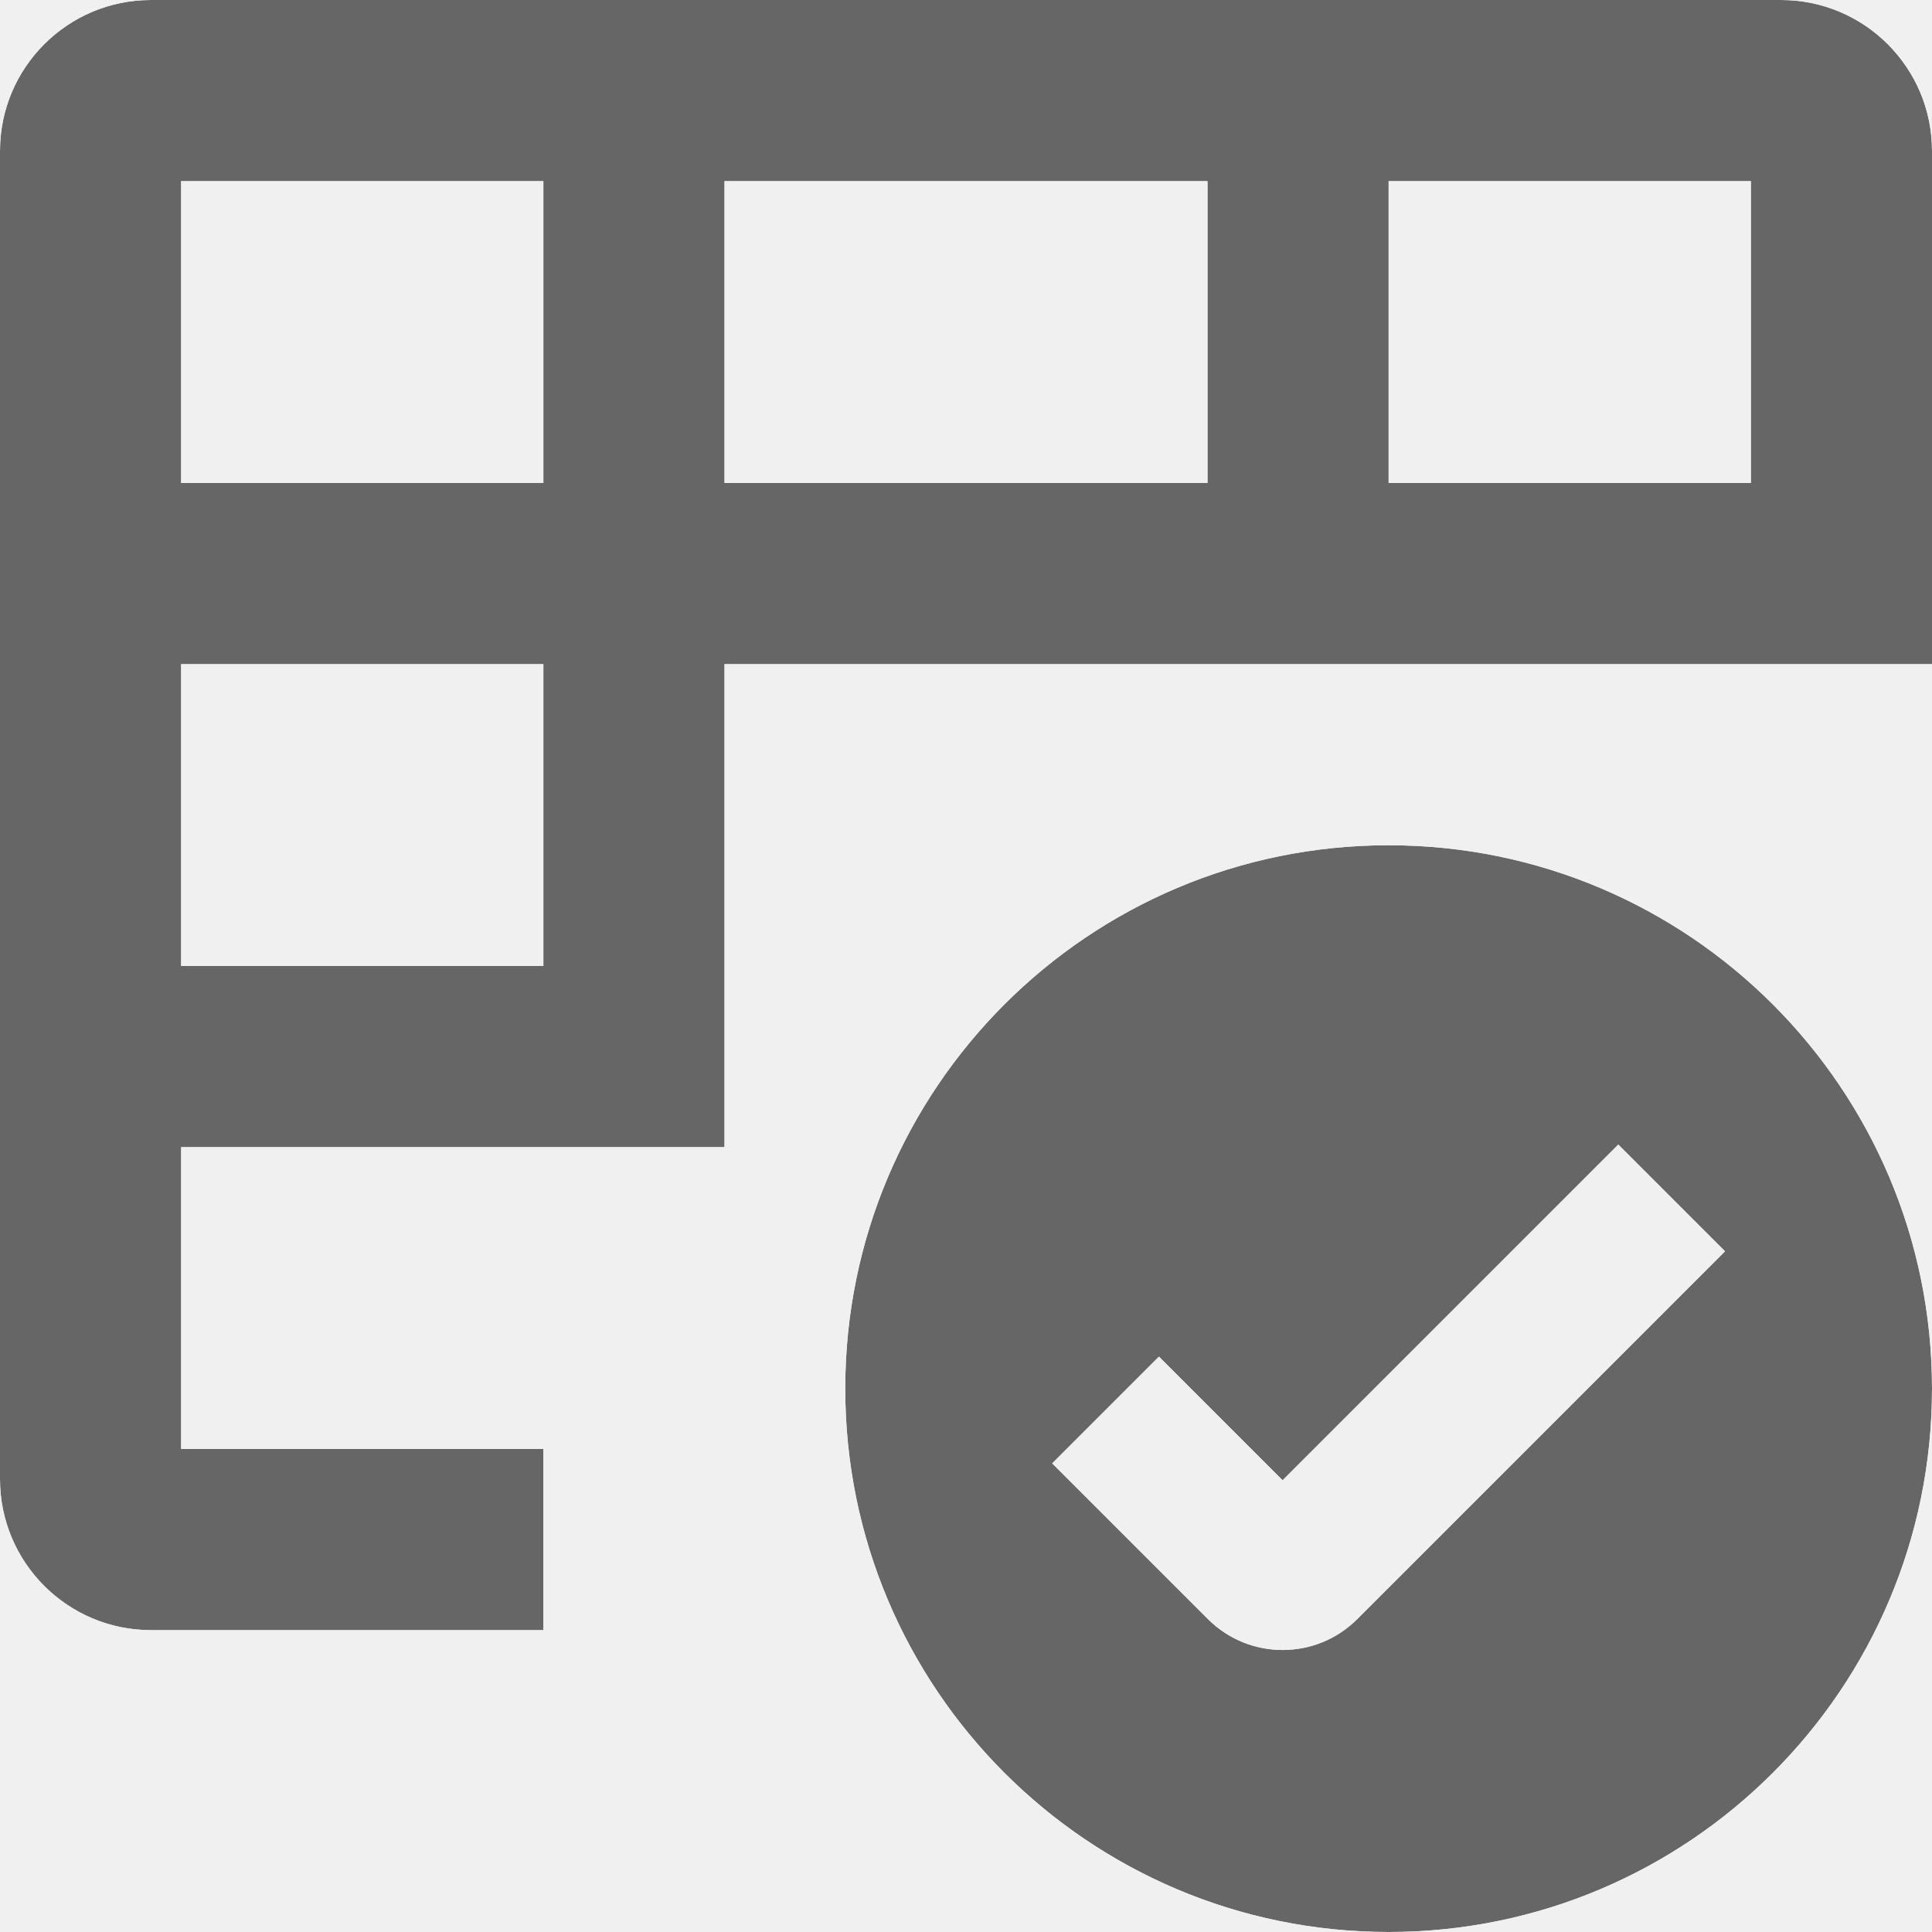
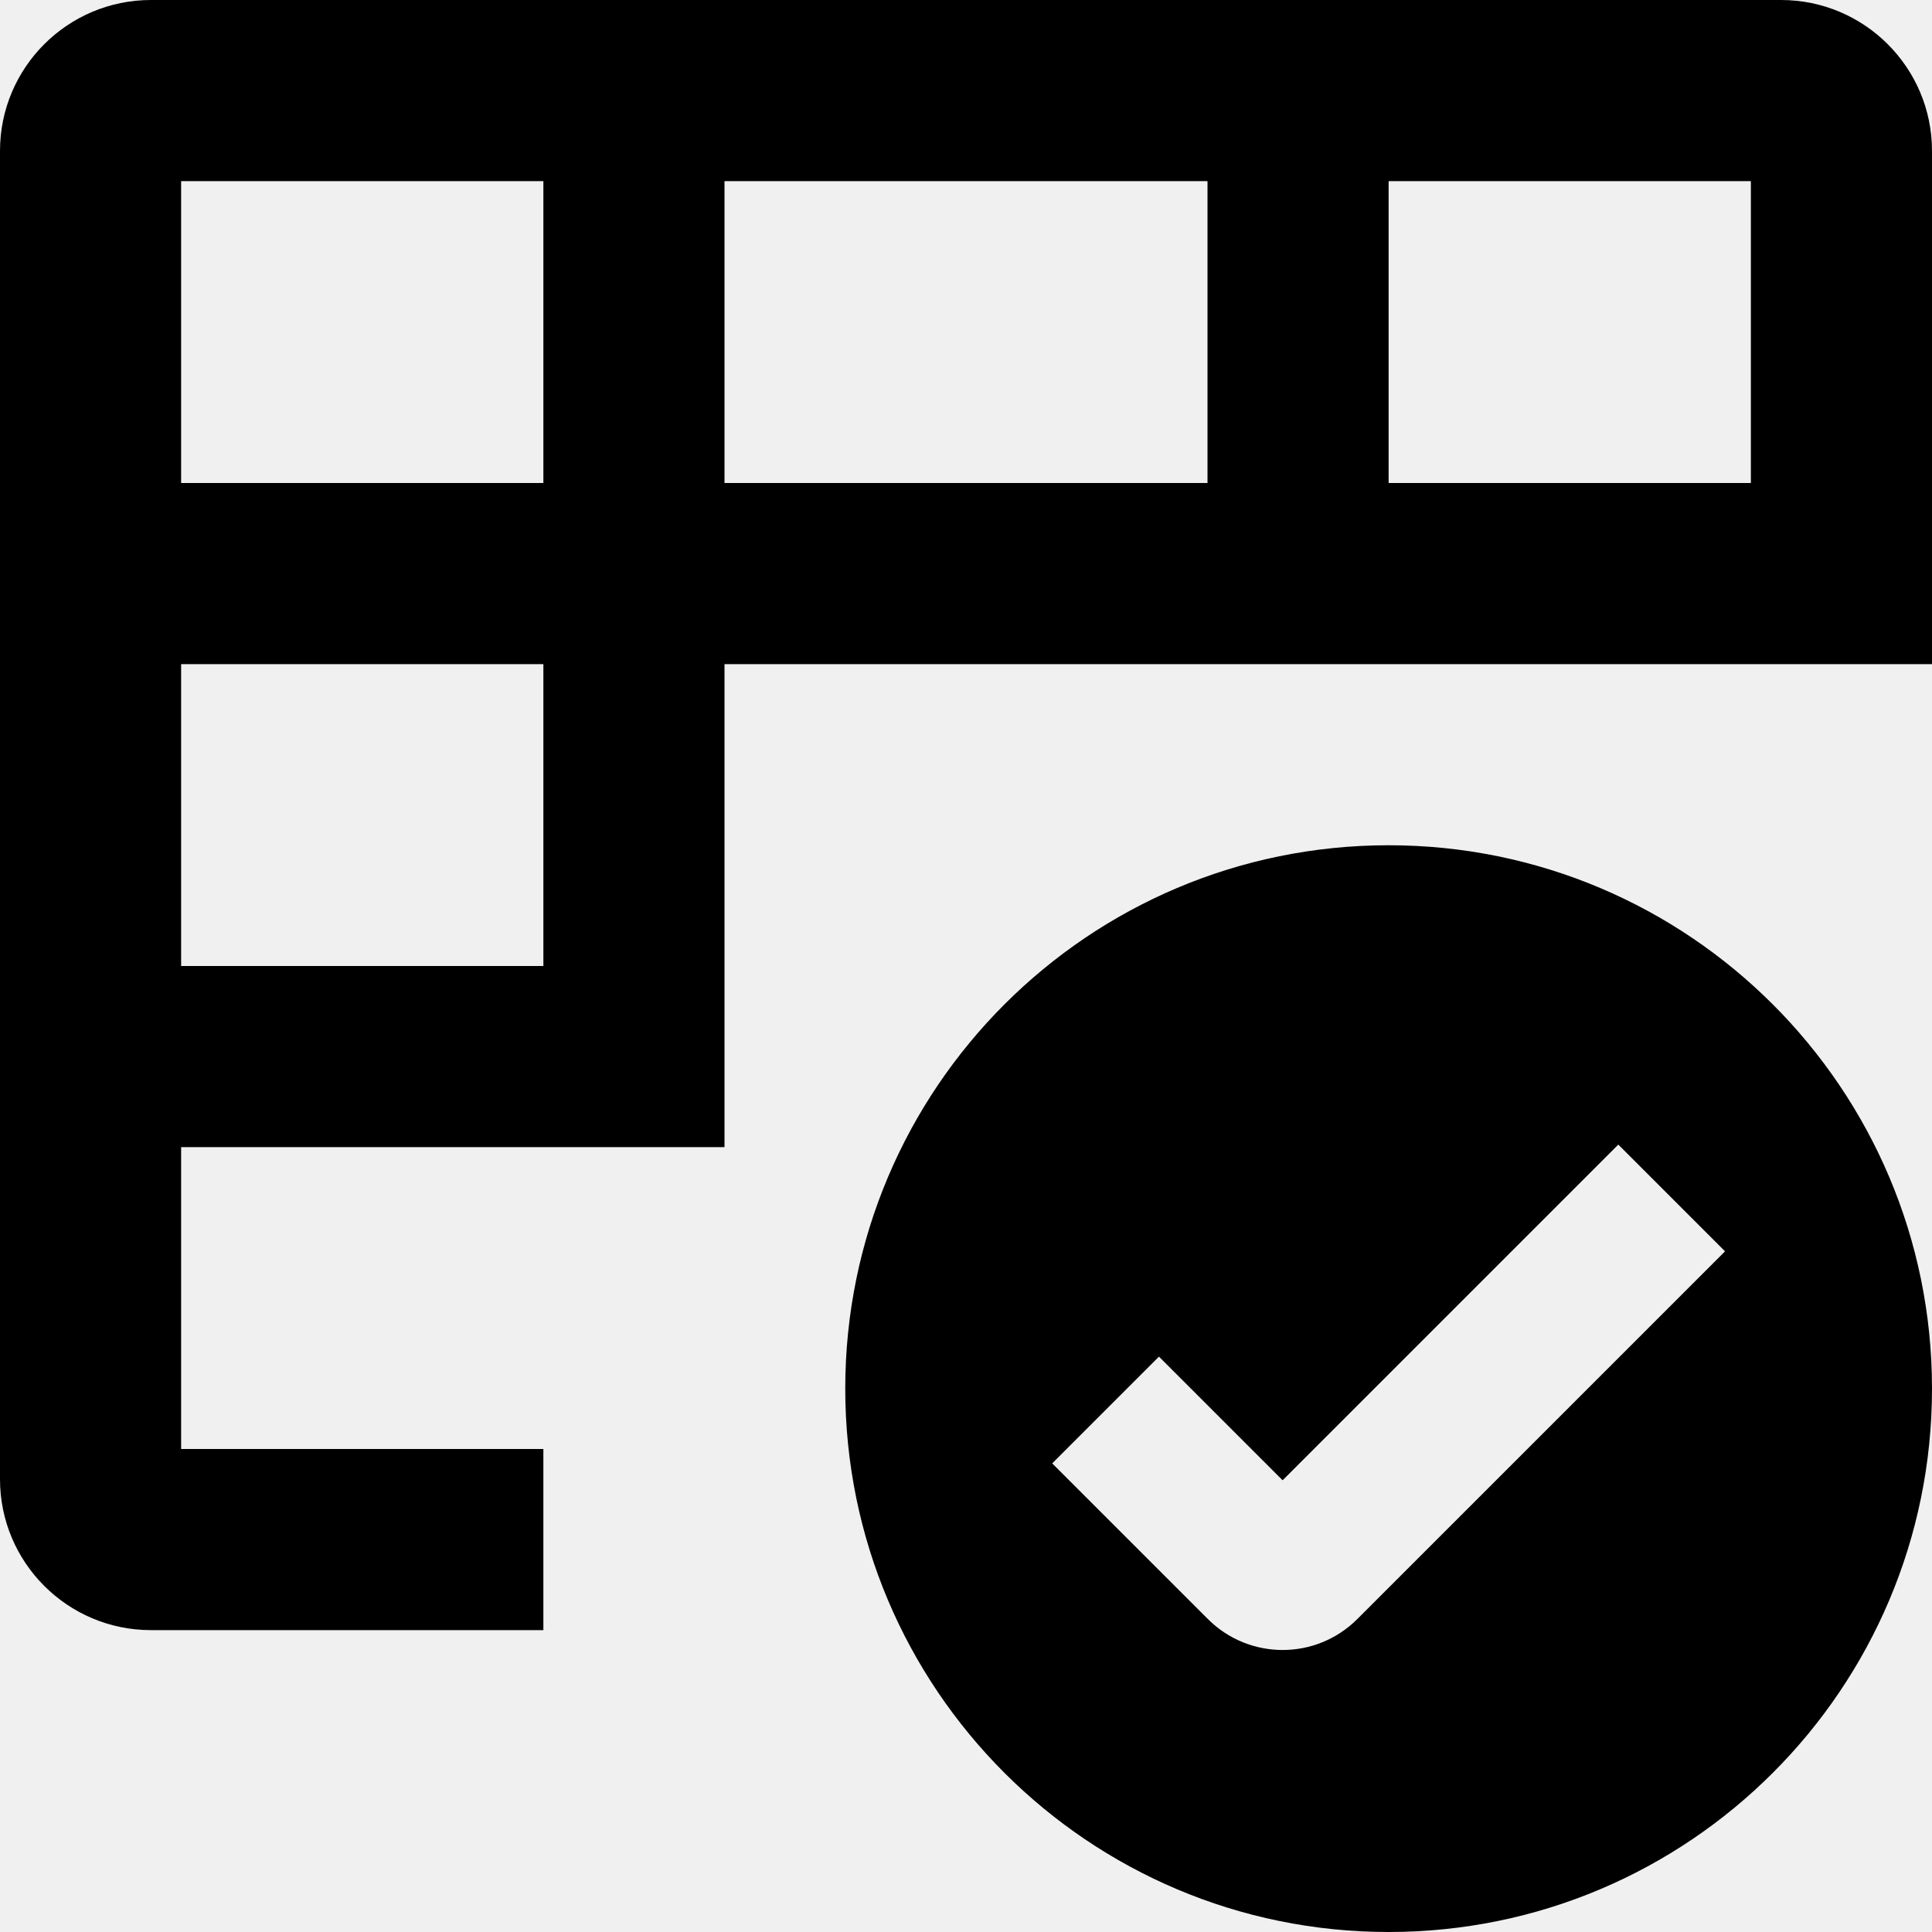
<svg aria-hidden="true" height="1em" stroke-linejoin="round" viewBox="0 0 16 16" width="1em">
  <g clip-path="url(#clip0_4629_2028)">
-     <path fill-rule="evenodd" clip-rule="evenodd" d="M0 1.25C0 0.56 0.56 0 1.25 0H14.75C15.44 0 16 0.56 16 1.25V4.75V5.5H15.25H6V8.75V9.5H5.25H1.5V12H4.5V13.5H1.25C0.56 13.5 0 12.94 0 12.25V1.25ZM1.5 8H4.5V5.5H1.5V8ZM4.5 4H1.5V1.5H4.5V4ZM6 1.5V4H10V1.5H6ZM14.5 4H11.5V1.5H14.5V4ZM16 11.5C16 13.985 13.985 16 11.5 16C9.015 16 7 13.985 7 11.5C7 9.015 9.015 7 11.5 7C13.985 7 16 9.015 16 11.5ZM14.286 10.363L13.844 10.805L11.241 13.408C10.899 13.75 10.345 13.75 10.003 13.408L9.156 12.561L8.714 12.119L9.598 11.235L10.04 11.677L10.622 12.259L12.96 9.921L13.402 9.479L14.286 10.363Z" fill="#666666" style="fill:#666666;fill:color(display-p3 0.4 0.4 0.4);fill-opacity:1;" mask="url(#path-1-inside-1_4629_2028)" />
+     <path fill-rule="evenodd" clip-rule="evenodd" d="M0 1.25C0 0.56 0.56 0 1.25 0H14.75C15.44 0 16 0.56 16 1.25V4.75V5.5H15.25H6V8.75V9.5H5.25H1.5V12H4.5V13.5H1.25C0.56 13.5 0 12.94 0 12.25V1.25ZM1.5 8H4.5V5.5H1.5V8ZM4.5 4H1.5V1.5H4.5V4ZM6 1.5V4H10V1.5H6ZM14.5 4H11.5V1.5H14.5V4ZM16 11.5C16 13.985 13.985 16 11.5 16C9.015 16 7 13.985 7 11.5C7 9.015 9.015 7 11.5 7C13.985 7 16 9.015 16 11.5ZM14.286 10.363L13.844 10.805L11.241 13.408C10.899 13.75 10.345 13.75 10.003 13.408L9.156 12.561L8.714 12.119L9.598 11.235L10.04 11.677L10.622 12.259L12.96 9.921L13.402 9.479L14.286 10.363Z" fill="currentColor" />
  </g>
  <defs>
    <clipPath id="clip0_4629_2028">
-       <rect width="16" height="16" fill="white" style="fill:white;fill-opacity:1;" />
+       <rect width="16" height="16" fill="white" />
    </clipPath>
    <mask id="path-1-inside-1_4629_2028" fill="white">
      <path fill-rule="evenodd" clip-rule="evenodd" d="M0 1.25C0 0.56 0.56 0 1.25 0H14.75C15.44 0 16 0.56 16 1.25V4.75V5.5H15.25H6V8.75V9.5H5.25H1.5V12H4.5V13.5H1.25C0.56 13.5 0 12.94 0 12.25V1.25ZM1.5 8H4.5V5.5H1.5V8ZM4.5 4H1.5V1.5H4.5V4ZM6 1.5V4H10V1.5H6ZM14.5 4H11.5V1.5H14.5V4ZM16 11.5C16 13.985 13.985 16 11.5 16C9.015 16 7 13.985 7 11.5C7 9.015 9.015 7 11.5 7C13.985 7 16 9.015 16 11.5ZM14.286 10.363L13.844 10.805L11.241 13.408C10.899 13.75 10.345 13.75 10.003 13.408L9.156 12.561L8.714 12.119L9.598 11.235L10.04 11.677L10.622 12.259L12.96 9.921L13.402 9.479L14.286 10.363Z" />
    </mask>
  </defs>
</svg>
